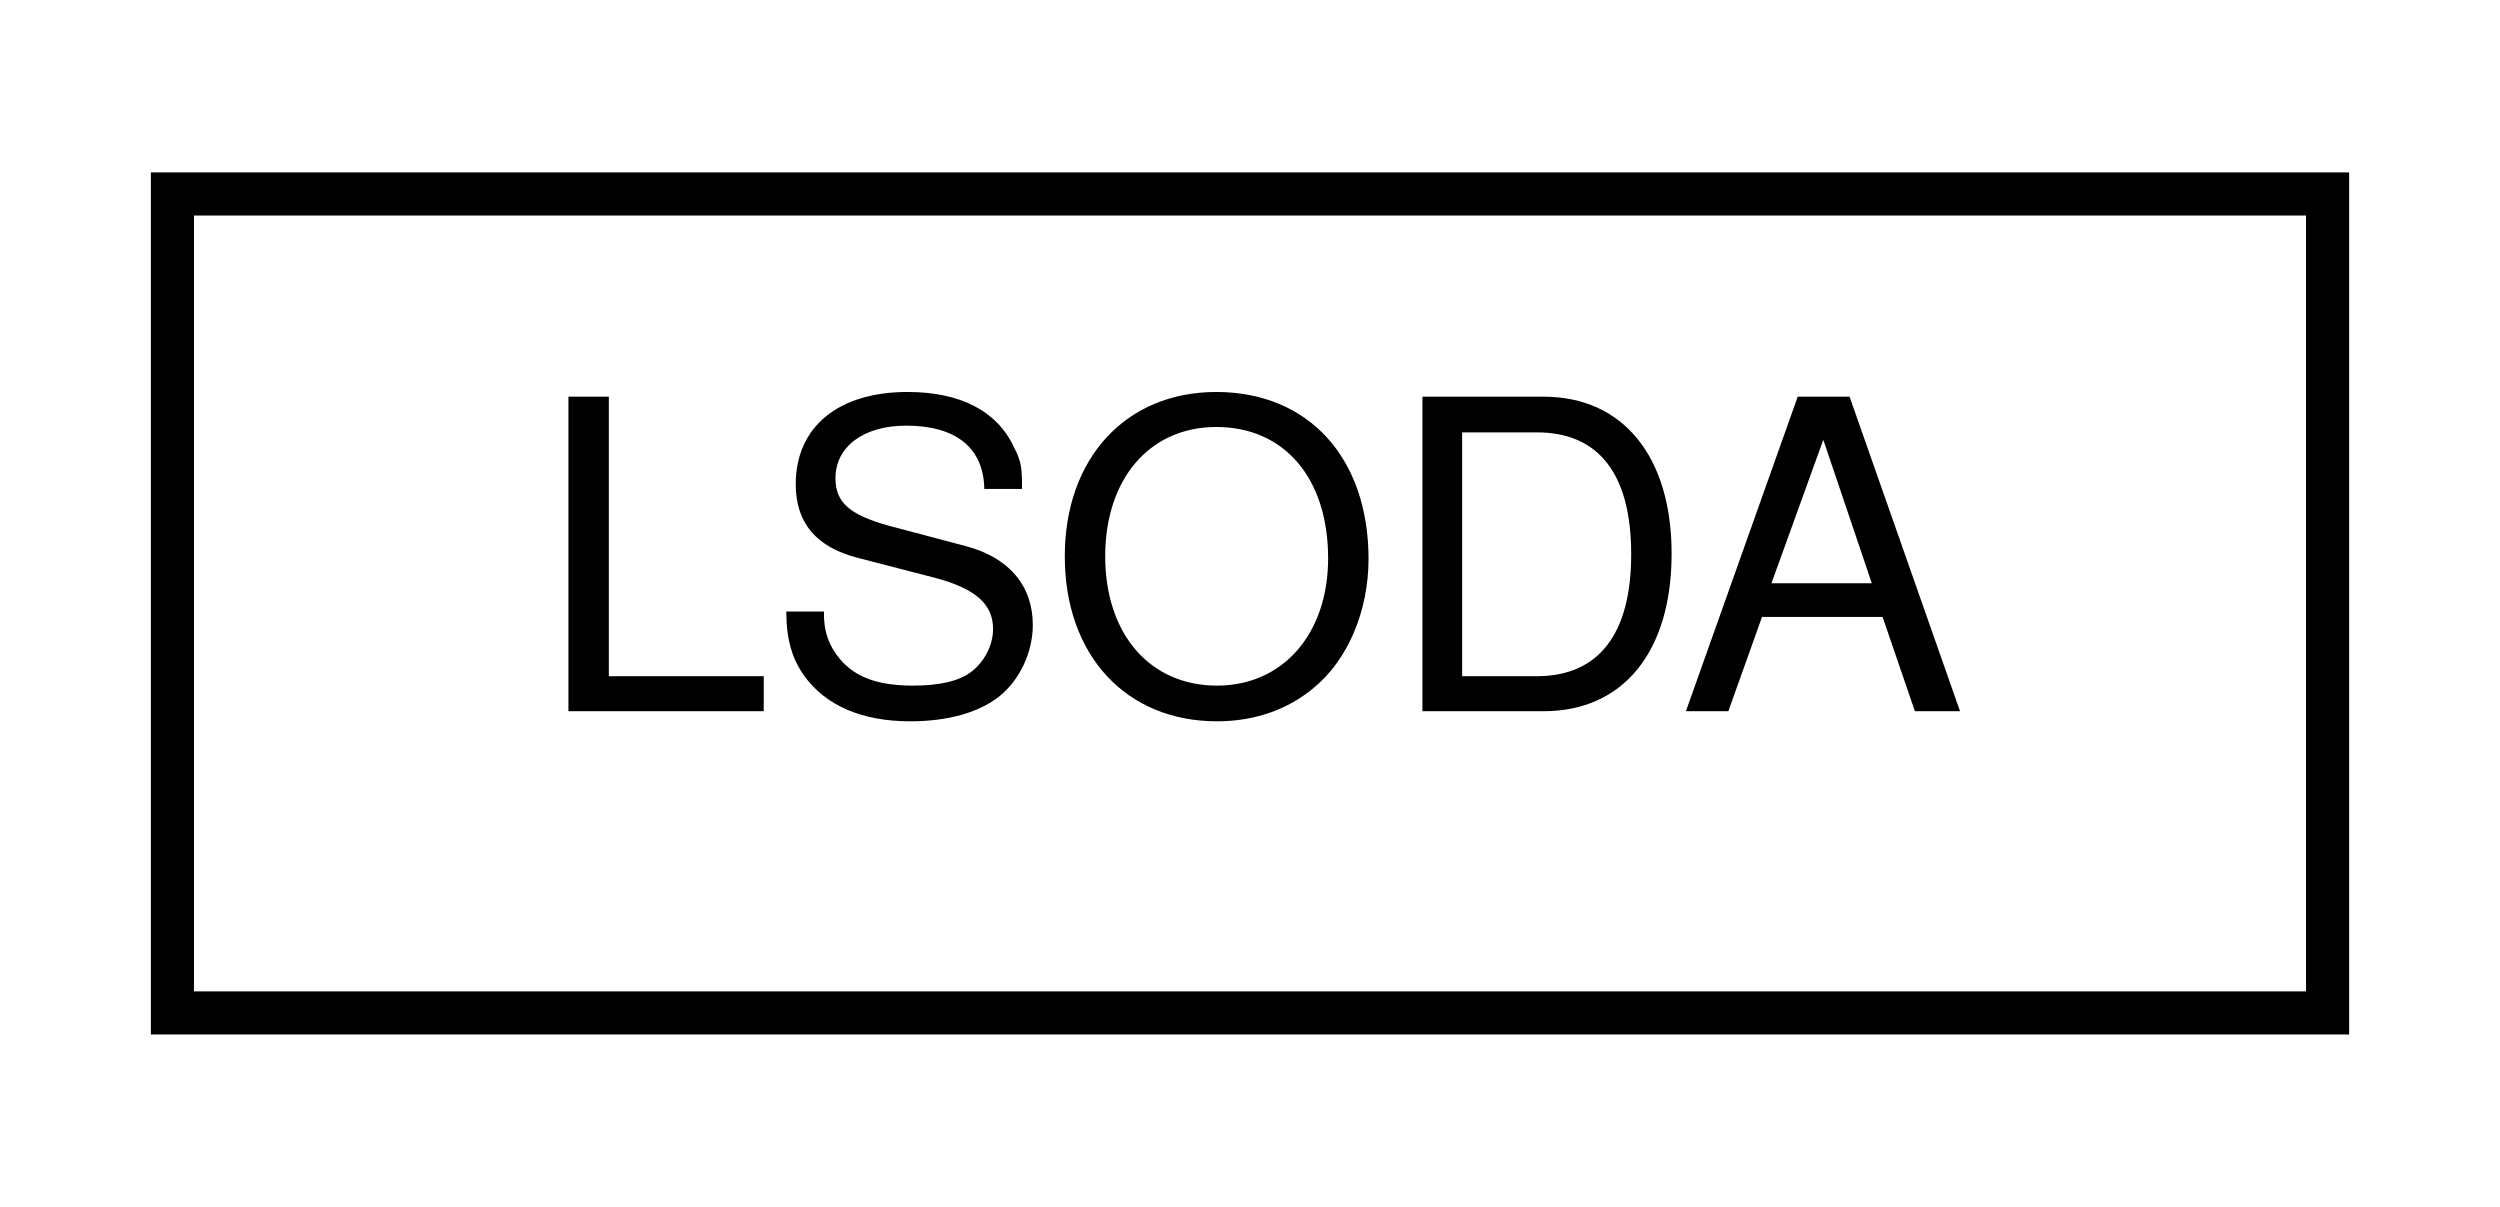
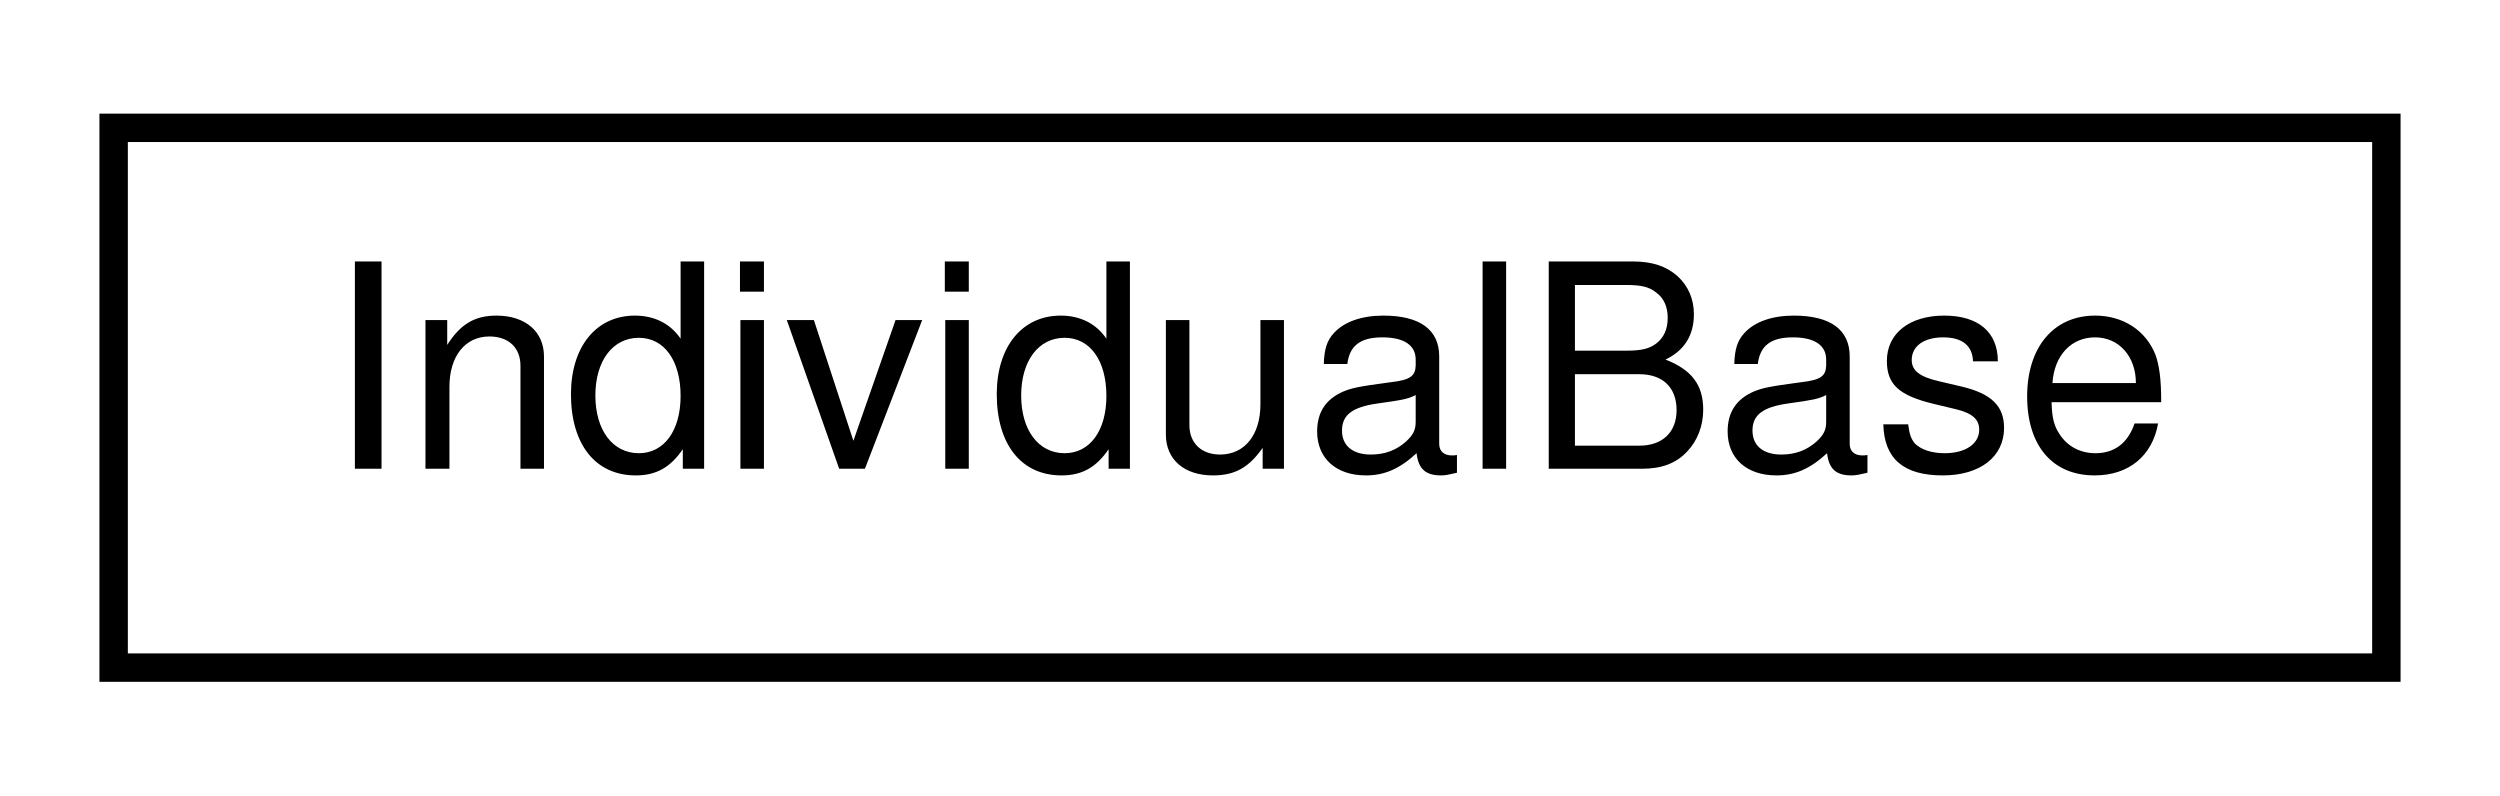
- <svg xmlns="http://www.w3.org/2000/svg" xmlns:xlink="http://www.w3.org/1999/xlink" width="58pt" height="28pt" viewBox="0.00 0.00 58.00 28.00">
+ <svg xmlns="http://www.w3.org/2000/svg" xmlns:xlink="http://www.w3.org/1999/xlink" width="88pt" height="28pt" viewBox="0.00 0.00 88.00 28.00">
  <g id="graph0" class="graph" transform="scale(1 1) rotate(0) translate(4 24)">
    <g id="node1" class="node">
      <g id="a_node1">
-         <a xlink:href="classLSODA.html" target="_top" xlink:title="LSODA">
-           <polygon fill="none" stroke="#000000" points="0,-.5 0,-19.5 50,-19.5 50,-.5 0,-.5" />
-           <text text-anchor="middle" x="25" y="-7.5" font-family="Helvetica,sans-Serif" font-size="10.00" fill="#000000">LSODA</text>
+         <a xlink:href="classIndividualBase.html" target="_top" xlink:title="IndividualBase">
+           <polygon fill="none" stroke="#000000" points="0,-.5 0,-19.5 80,-19.5 80,-.5 0,-.5" />
+           <text text-anchor="middle" x="40" y="-7.5" font-family="Helvetica,sans-Serif" font-size="10.00" fill="#000000">IndividualBase</text>
        </a>
      </g>
    </g>
  </g>
</svg>
